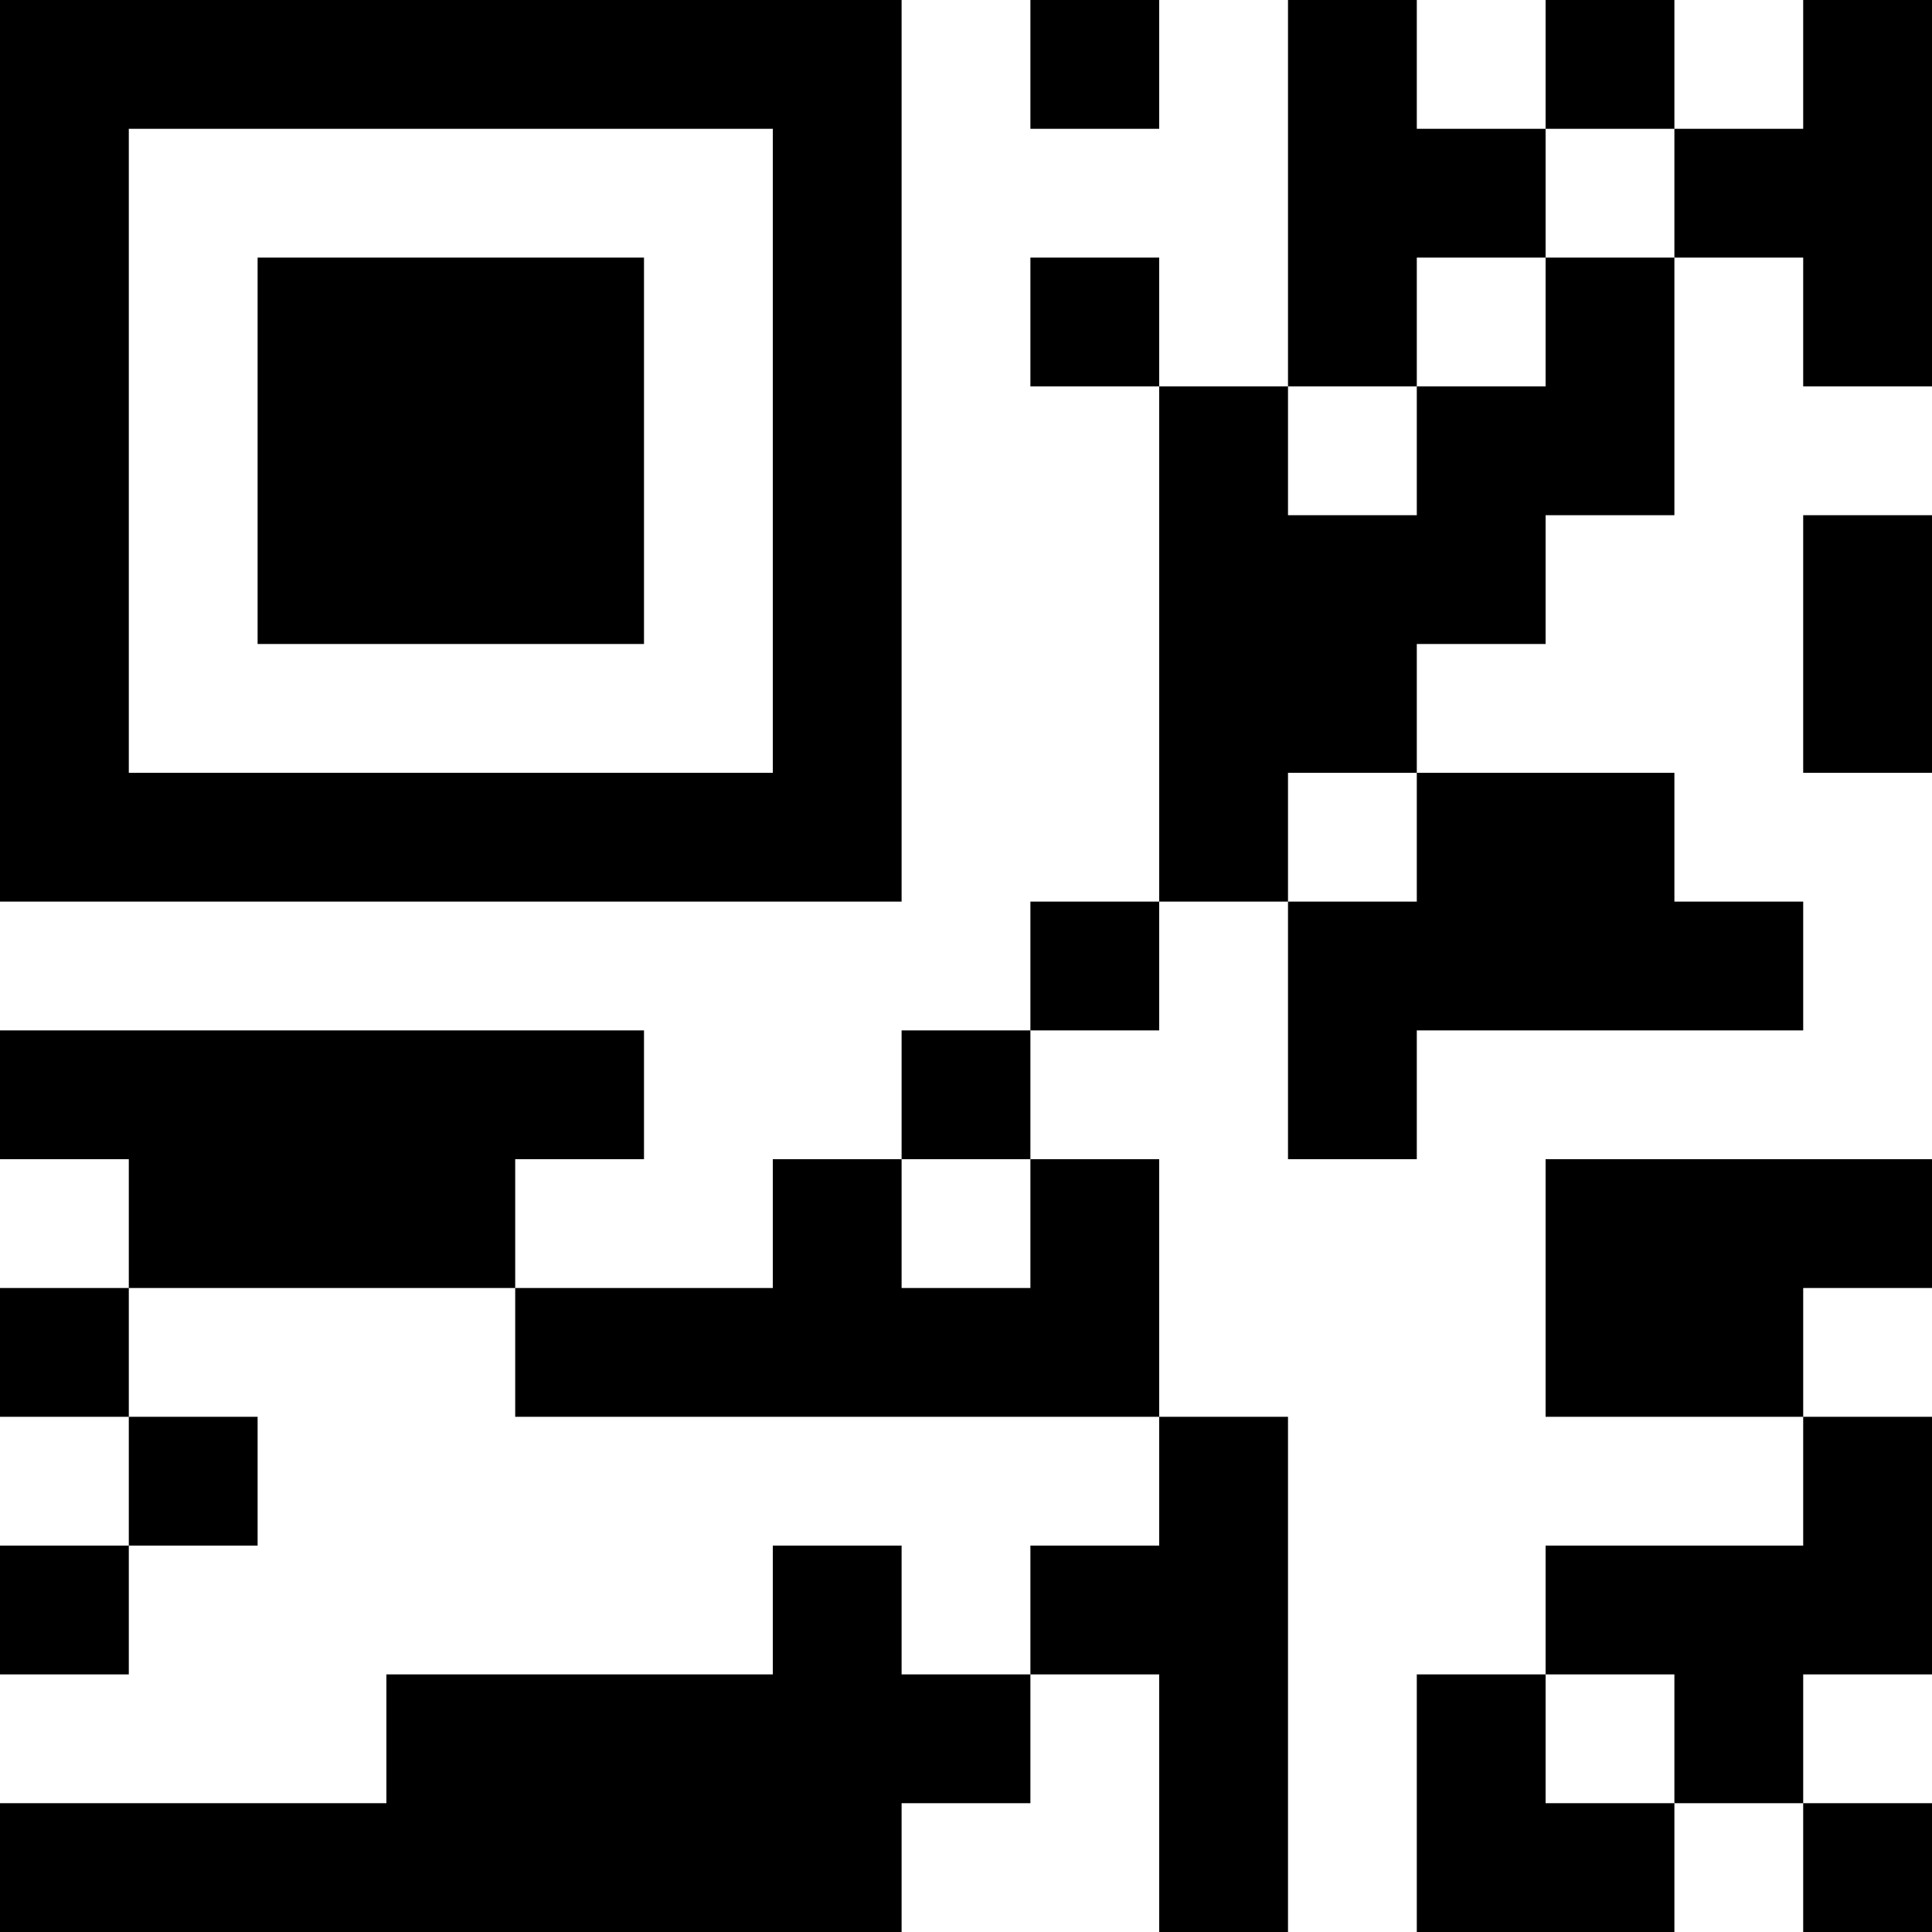
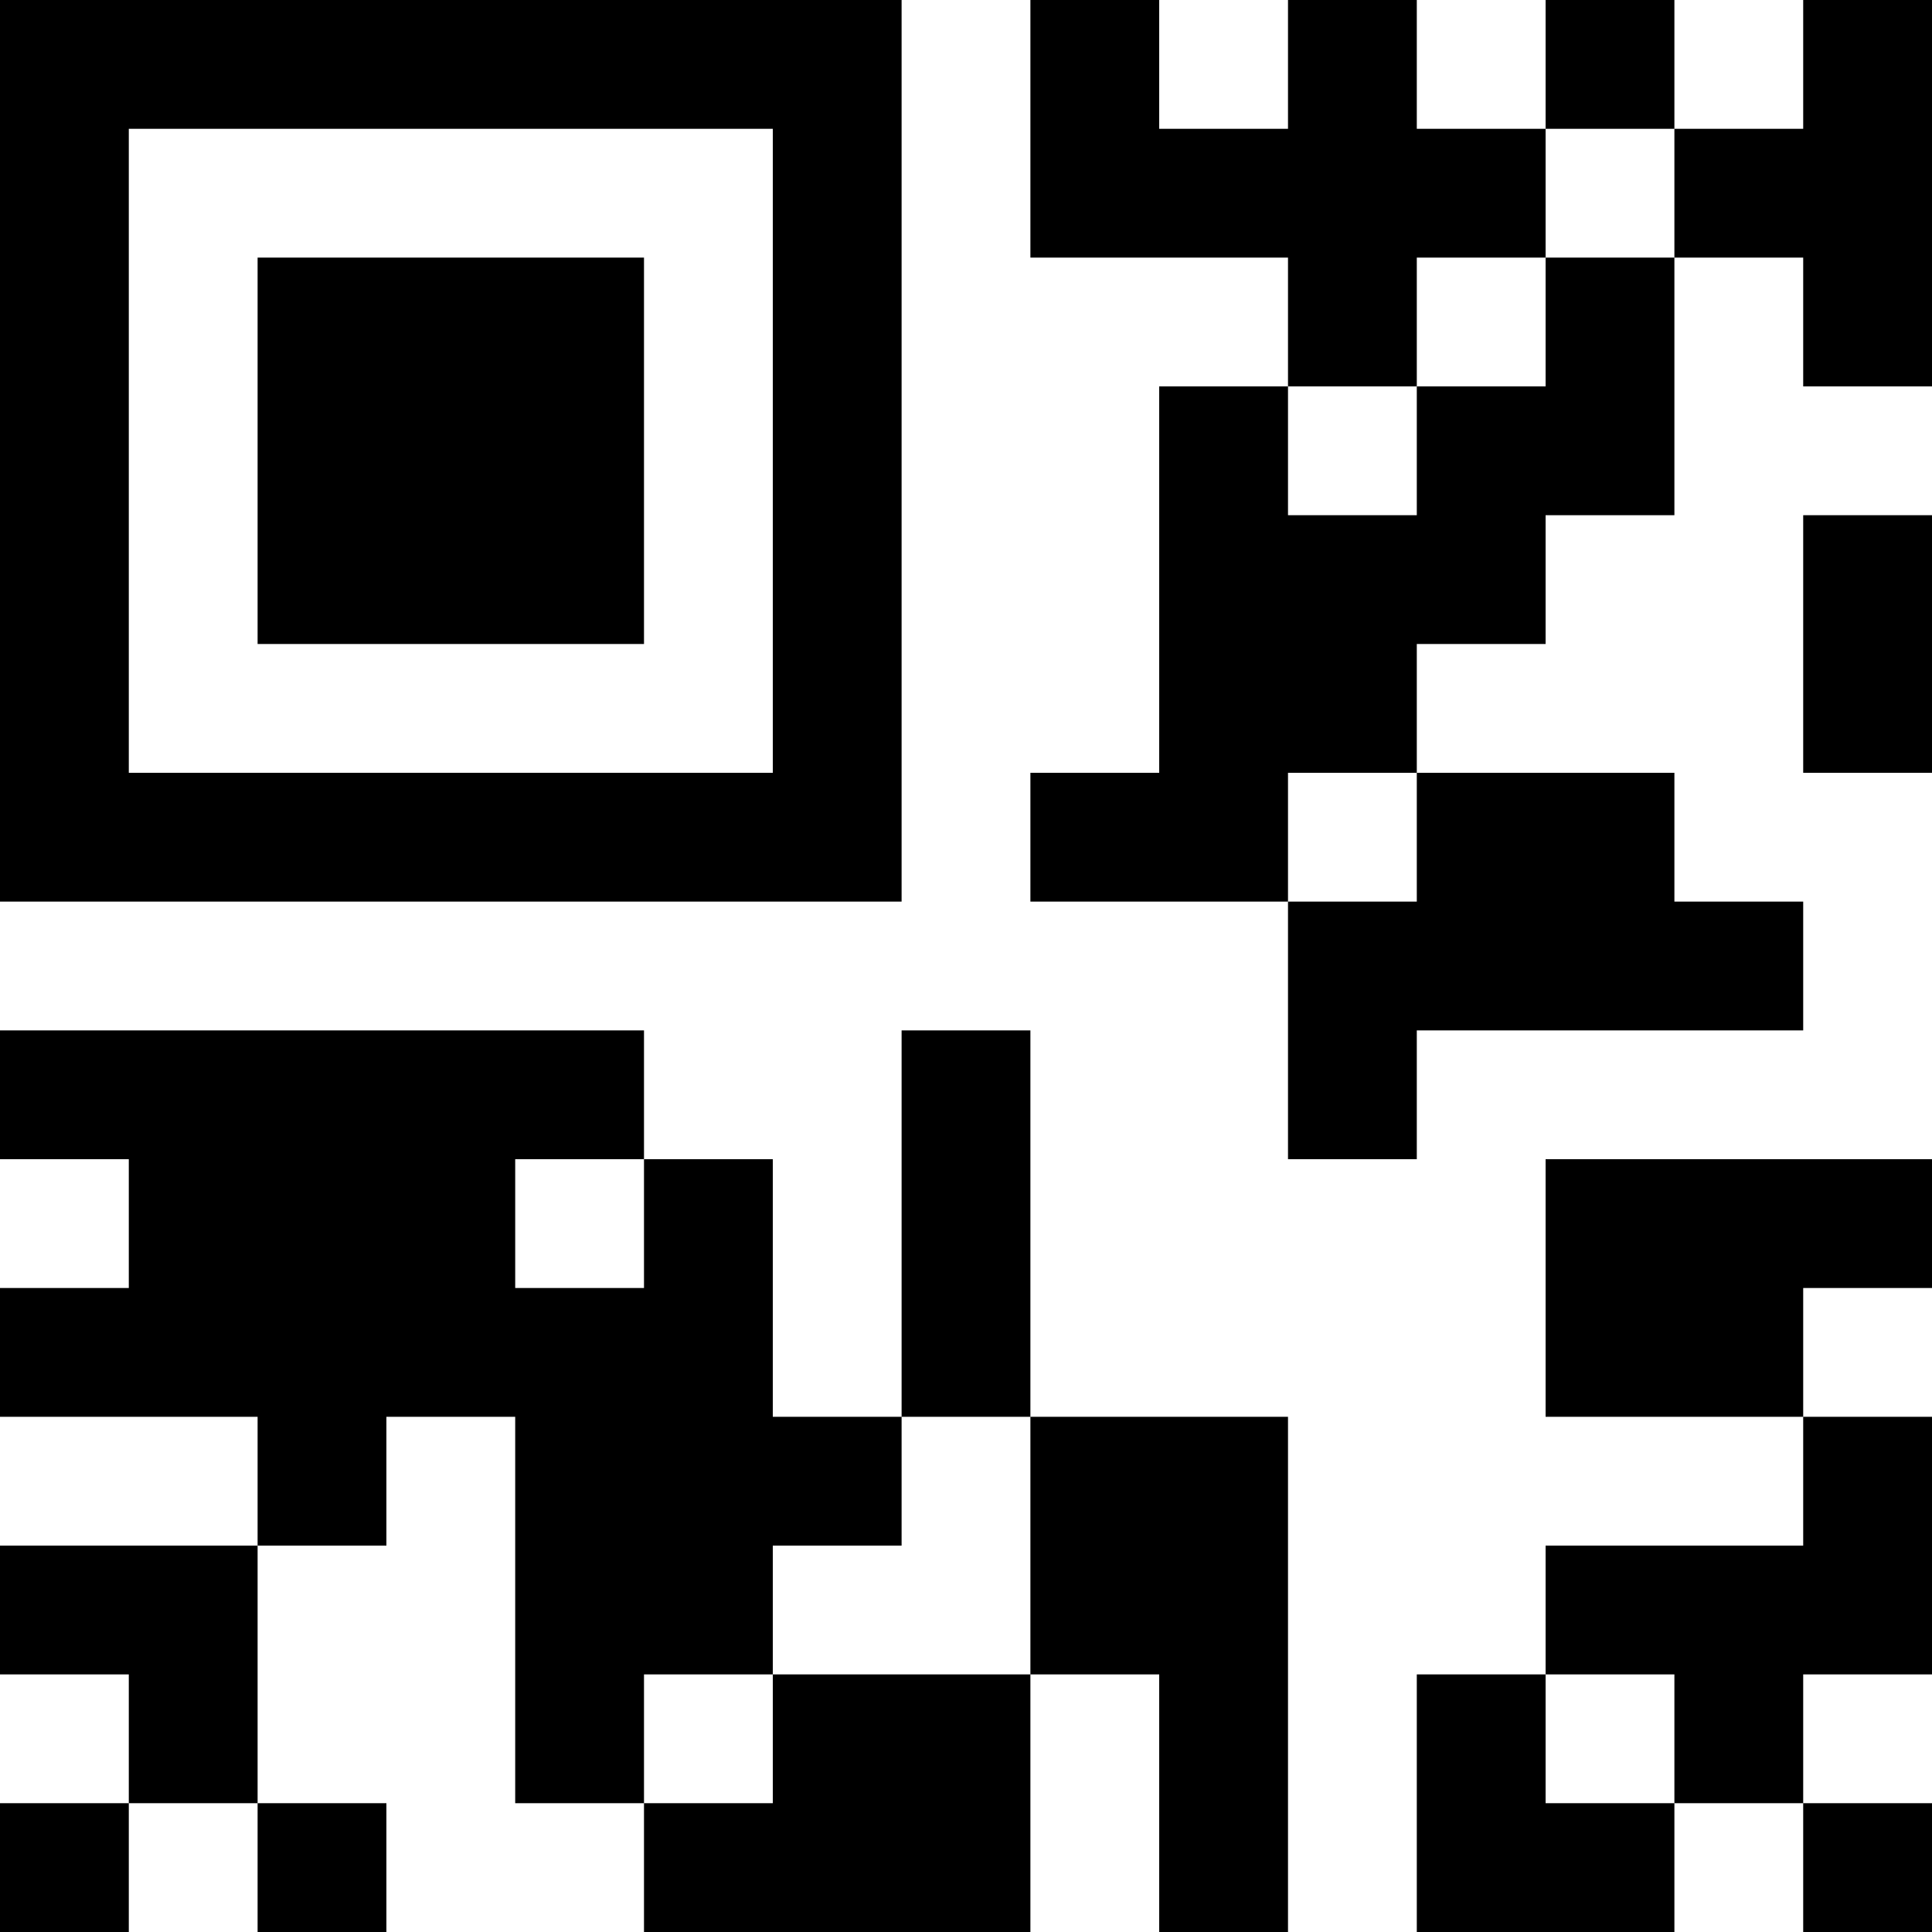
<svg xmlns="http://www.w3.org/2000/svg" viewBox="0 0 15 15">
  <rect width="15" height="15" fill="#ffffff" />
-   <path fill="#000000" d="M0 0h7v1h-7zM8 0h1v1h-1zM10 0h1v1h-1zM12 0h1v1h-1zM14 0h1v1h-1zM0 1h1v1h-1zM6 1h1v1h-1zM10 1h2v1h-2zM13 1h2v1h-2zM0 2h1v1h-1zM2 2h3v1h-3zM6 2h1v1h-1zM8 2h1v1h-1zM10 2h1v1h-1zM12 2h1v1h-1zM14 2h1v1h-1zM0 3h1v1h-1zM2 3h3v1h-3zM6 3h1v1h-1zM9 3h1v1h-1zM11 3h2v1h-2zM0 4h1v1h-1zM2 4h3v1h-3zM6 4h1v1h-1zM9 4h3v1h-3zM14 4h1v1h-1zM0 5h1v1h-1zM6 5h1v1h-1zM9 5h2v1h-2zM14 5h1v1h-1zM0 6h7v1h-7zM9 6h1v1h-1zM11 6h2v1h-2zM8 7h1v1h-1zM10 7h4v1h-4zM0 8h5v1h-5zM7 8h1v1h-1zM10 8h1v1h-1zM1 9h3v1h-3zM6 9h1v1h-1zM8 9h1v1h-1zM12 9h3v1h-3zM0 10h1v1h-1zM4 10h5v1h-5zM12 10h2v1h-2zM1 11h1v1h-1zM9 11h1v1h-1zM14 11h1v1h-1zM0 12h1v1h-1zM6 12h1v1h-1zM8 12h2v1h-2zM12 12h3v1h-3zM3 13h5v1h-5zM9 13h1v1h-1zM11 13h1v1h-1zM13 13h1v1h-1zM0 14h7v1h-7zM9 14h1v1h-1zM11 14h2v1h-2zM14 14h1v1h-1z" />
+   <path fill="#000000" d="M0 0h7v1h-7zM8 0h1v1h-1zM10 0h1v1h-1zM12 0h1v1h-1zM14 0h1v1h-1zM0 1h1v1h-1zM6 1h1v1h-1zM8 1h4v1h-4zM13 1h2v1h-2zM0 2h1v1h-1zM2 2h3v1h-3zM6 2h1v1h-1zM10 2h1v1h-1zM12 2h1v1h-1zM14 2h1v1h-1zM0 3h1v1h-1zM2 3h3v1h-3zM6 3h1v1h-1zM9 3h1v1h-1zM11 3h2v1h-2zM0 4h1v1h-1zM2 4h3v1h-3zM6 4h1v1h-1zM9 4h3v1h-3zM14 4h1v1h-1zM0 5h1v1h-1zM6 5h1v1h-1zM9 5h2v1h-2zM14 5h1v1h-1zM0 6h7v1h-7zM8 6h2v1h-2zM11 6h2v1h-2zM10 7h4v1h-4zM0 8h5v1h-5zM7 8h1v1h-1zM10 8h1v1h-1zM1 9h3v1h-3zM5 9h1v1h-1zM7 9h1v1h-1zM12 9h3v1h-3zM0 10h6v1h-6zM7 10h1v1h-1zM12 10h2v1h-2zM2 11h1v1h-1zM4 11h3v1h-3zM8 11h2v1h-2zM14 11h1v1h-1zM0 12h2v1h-2zM4 12h2v1h-2zM8 12h2v1h-2zM12 12h3v1h-3zM1 13h1v1h-1zM4 13h1v1h-1zM6 13h2v1h-2zM9 13h1v1h-1zM11 13h1v1h-1zM13 13h1v1h-1zM0 14h1v1h-1zM2 14h1v1h-1zM5 14h3v1h-3zM9 14h1v1h-1zM11 14h2v1h-2zM14 14h1v1h-1z" />
</svg>
